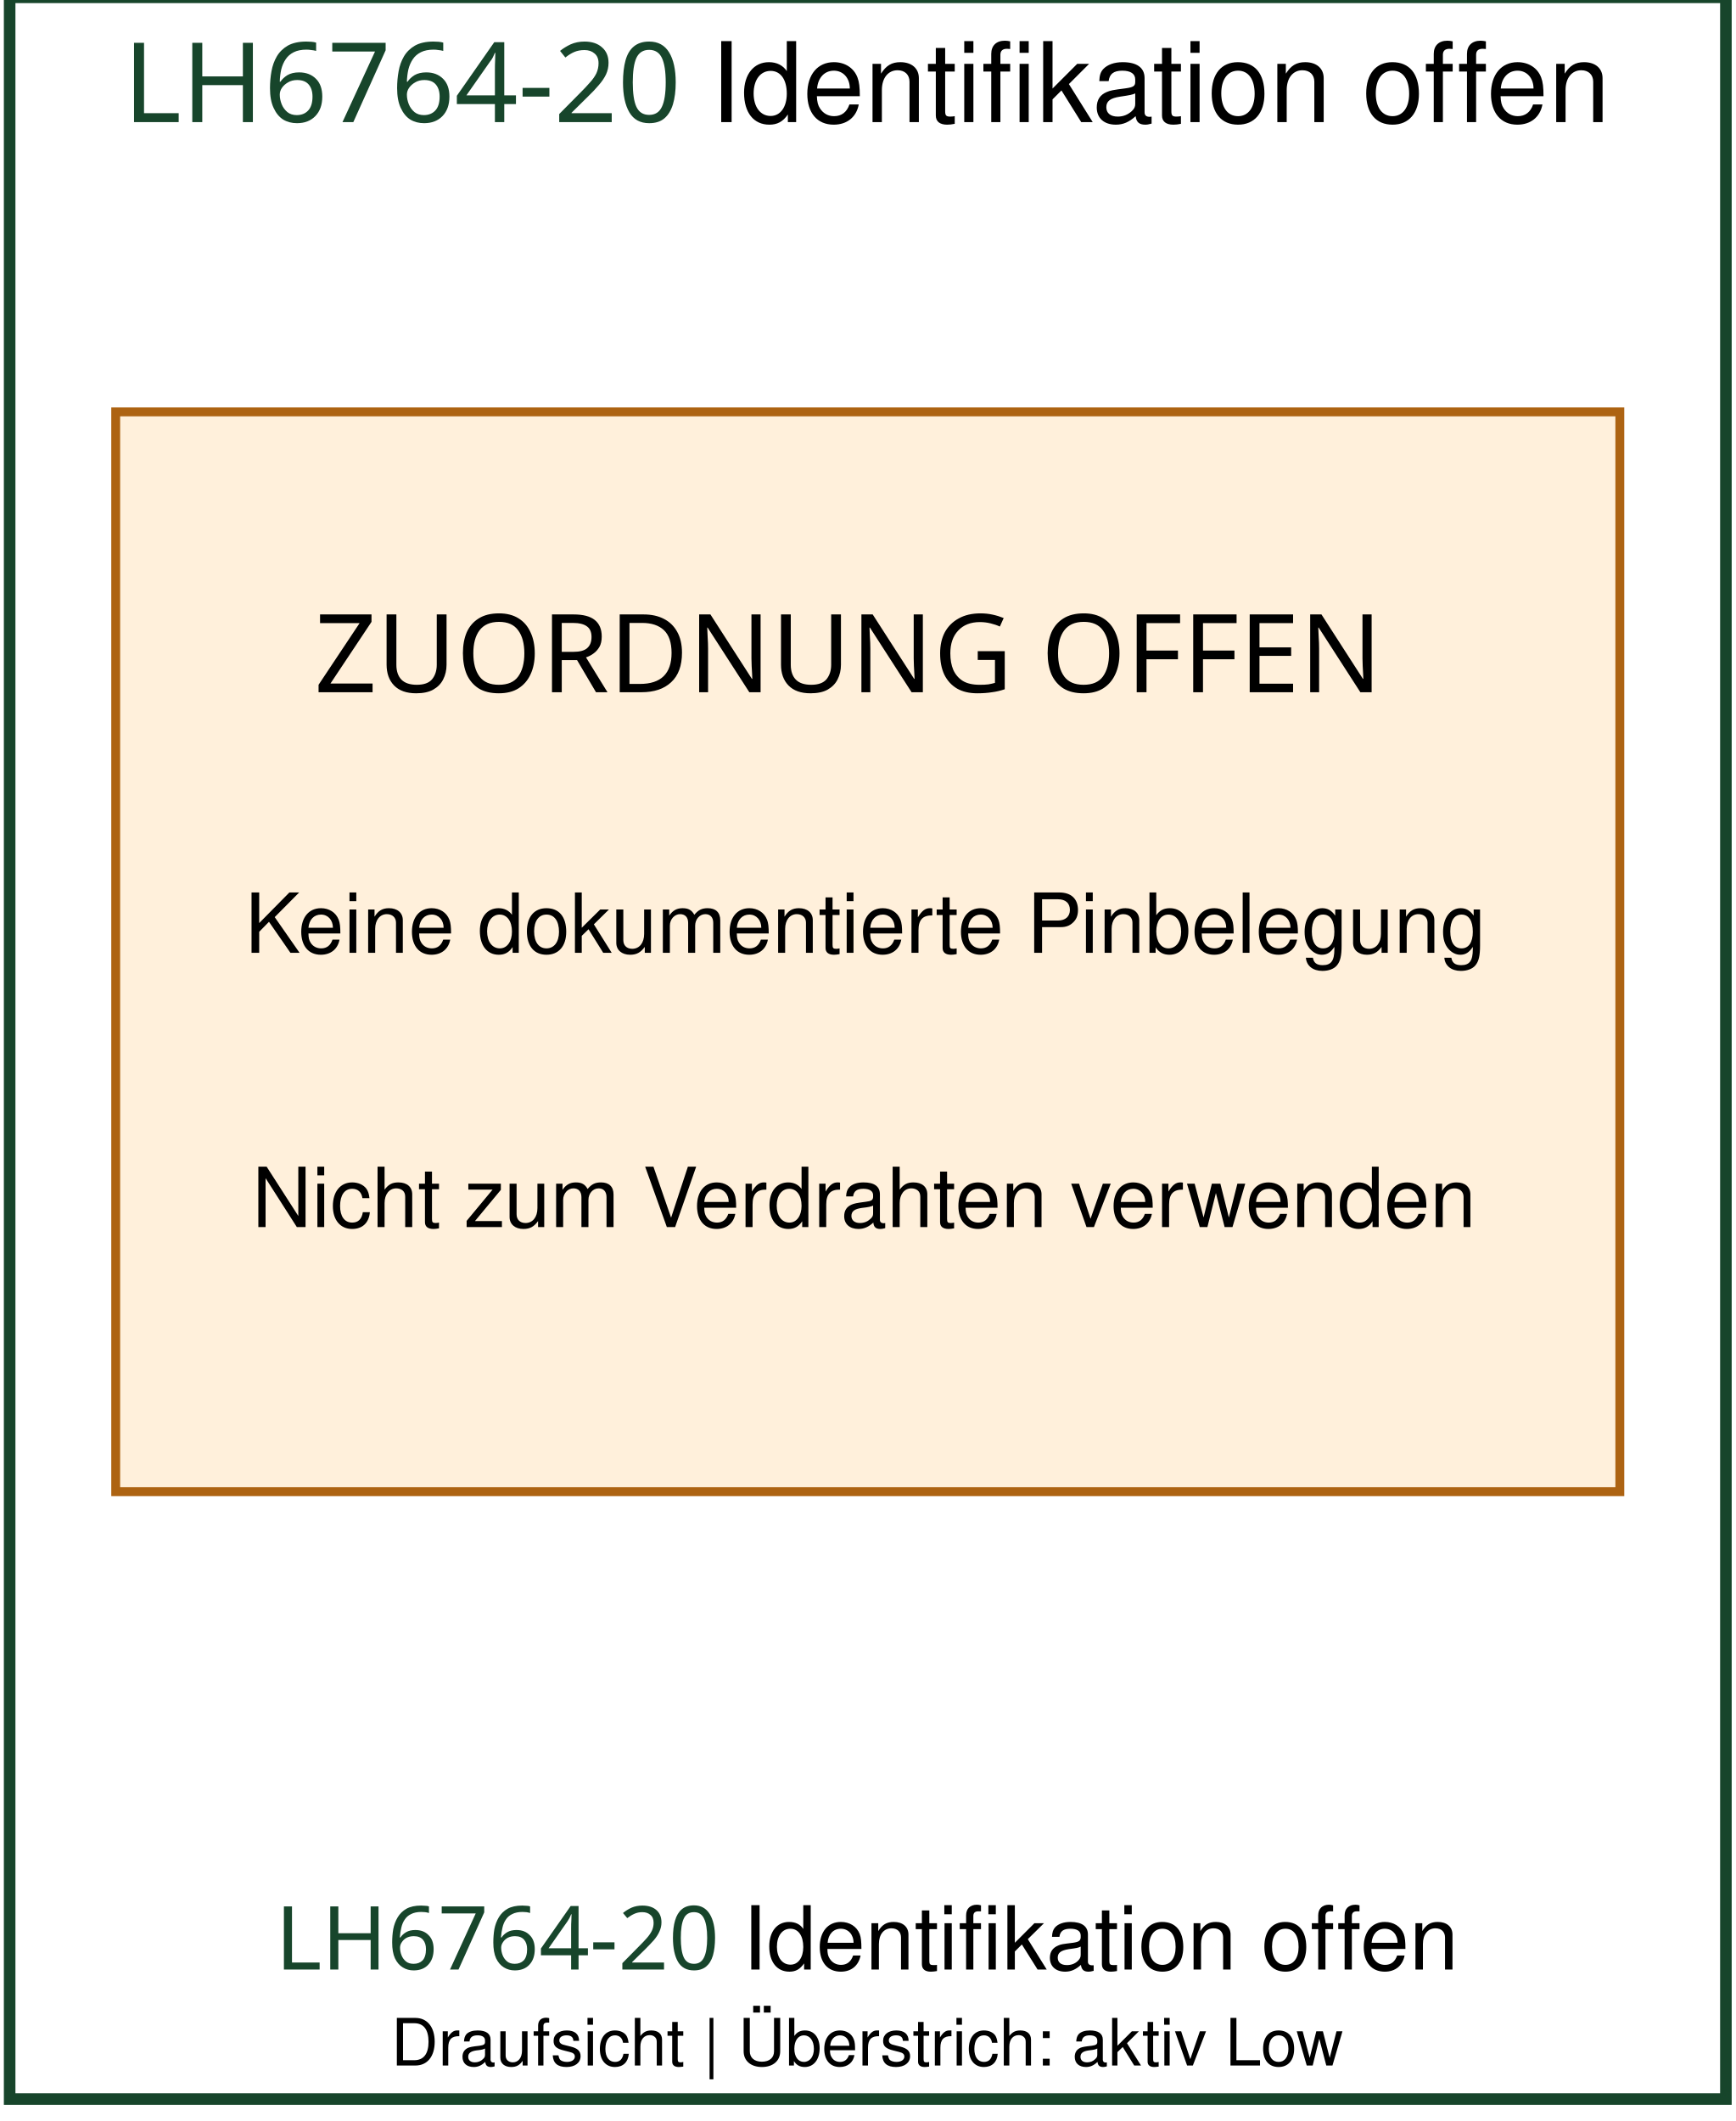
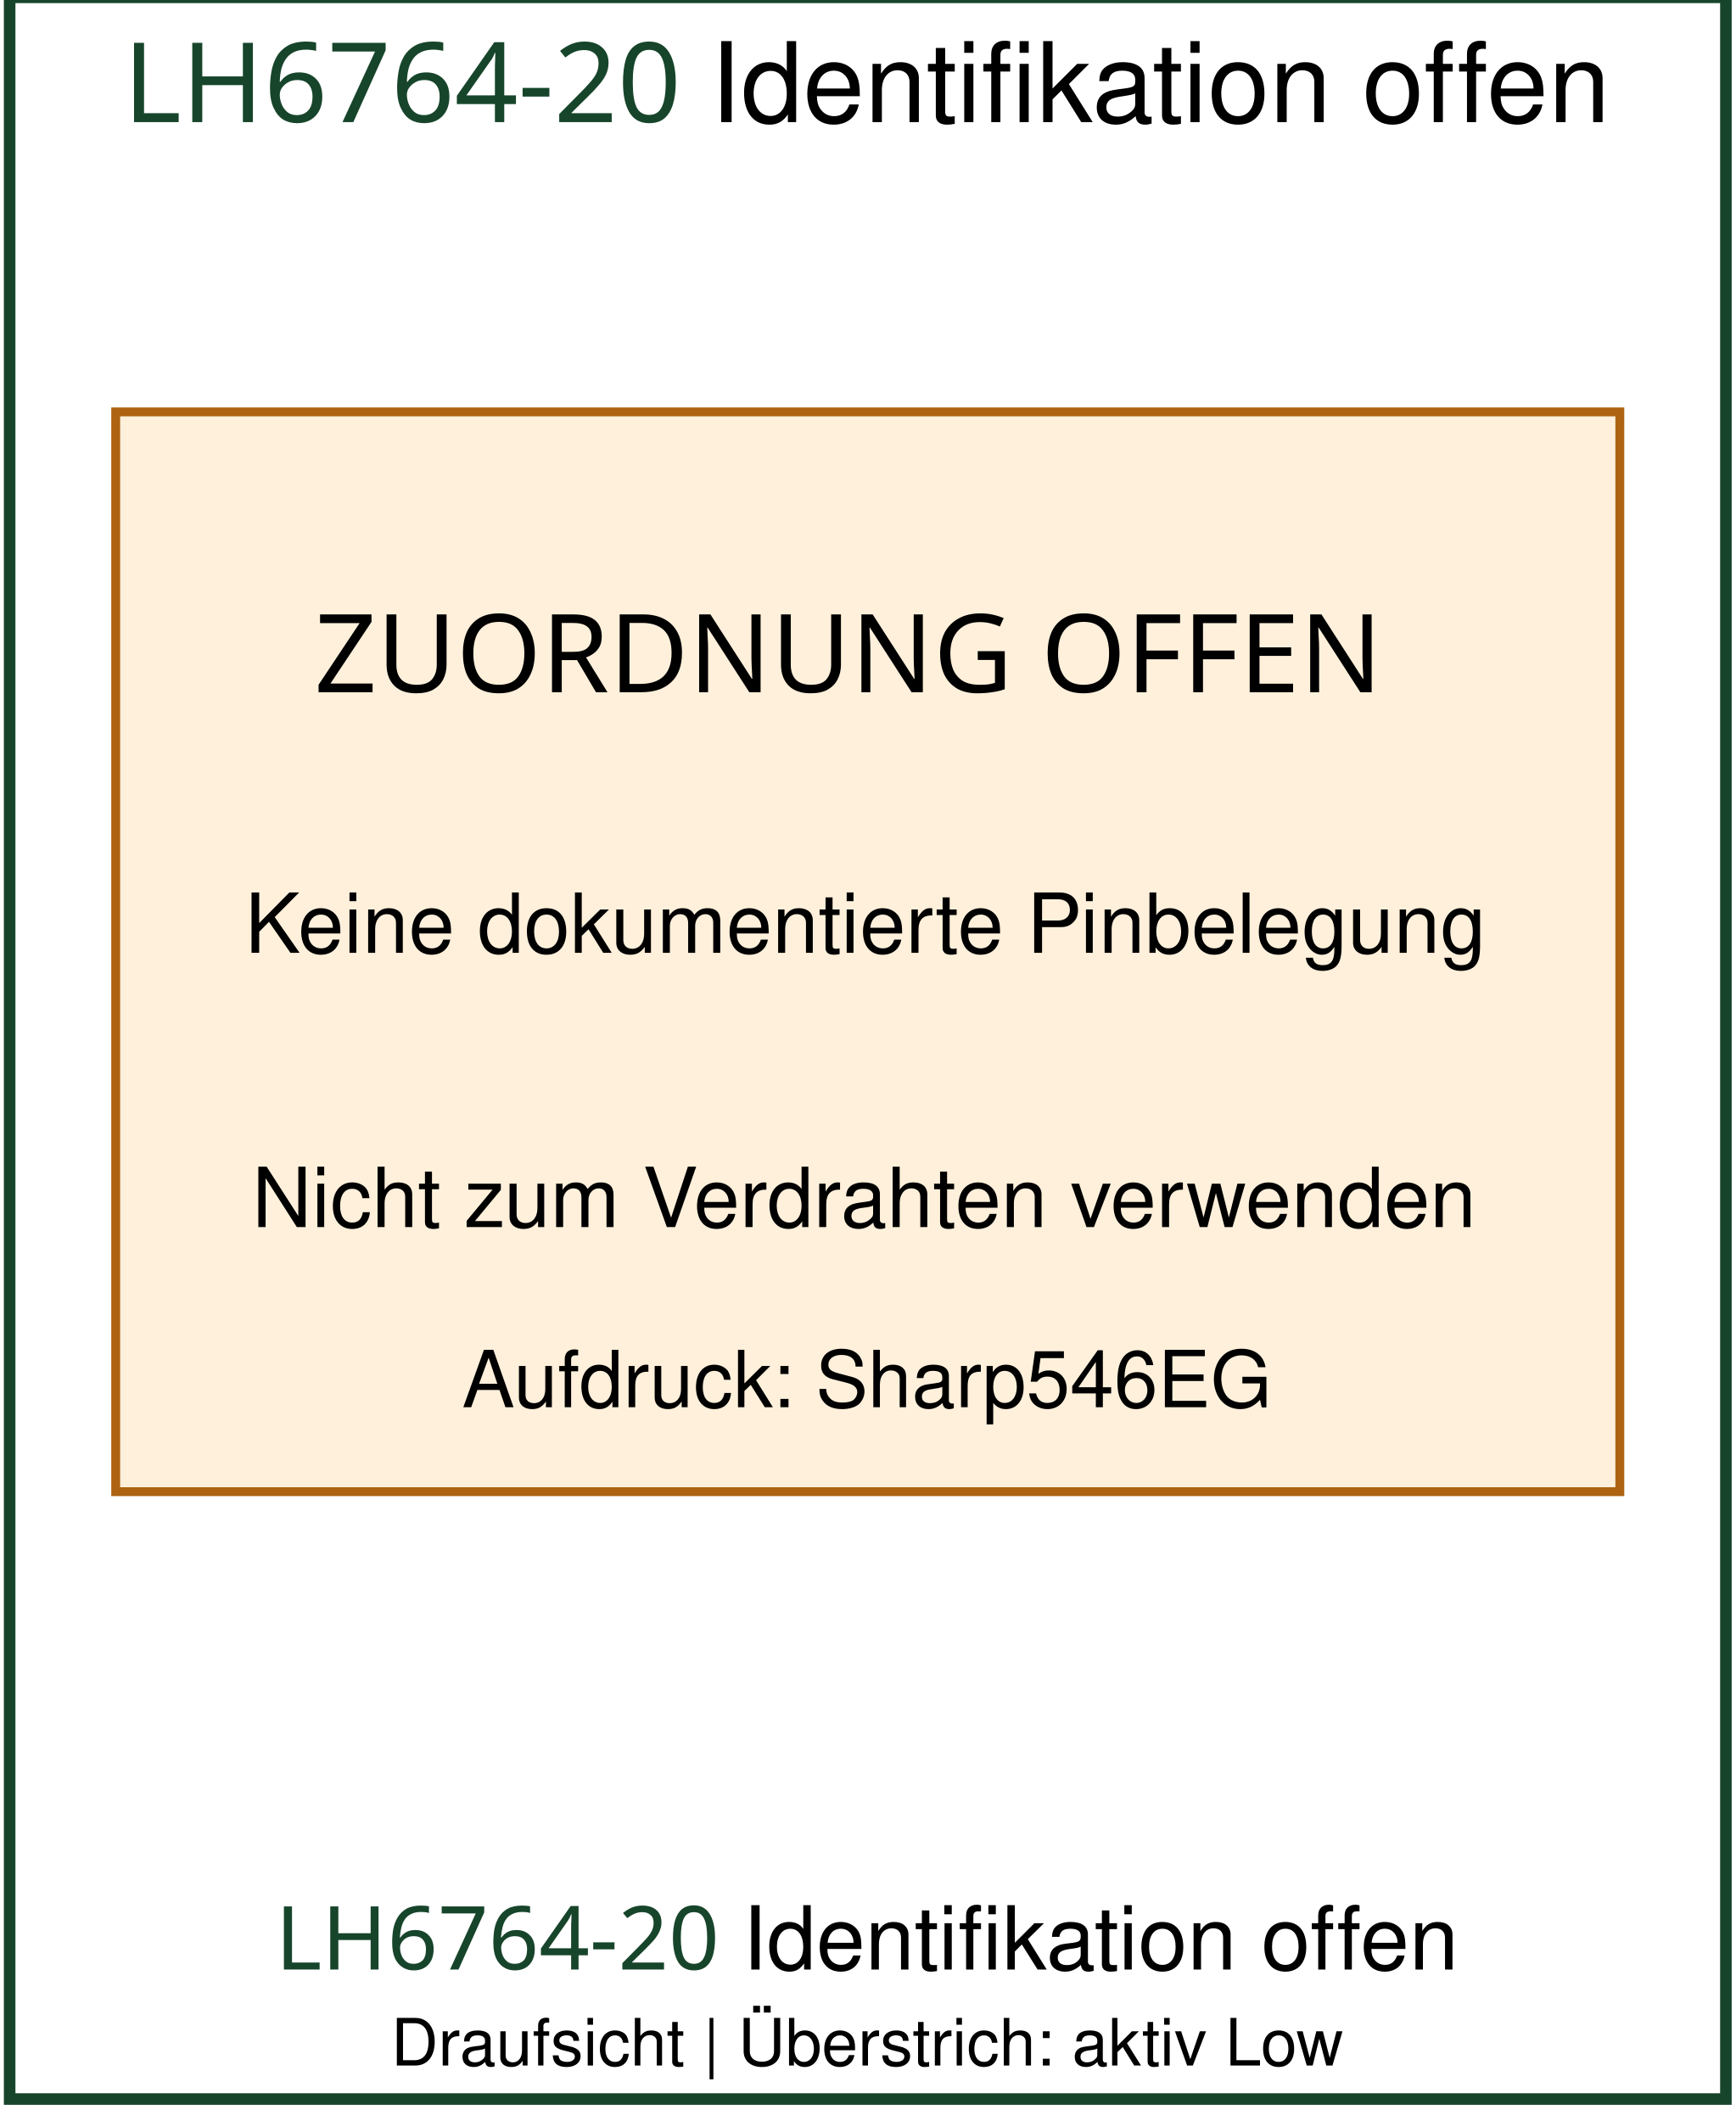
<svg xmlns="http://www.w3.org/2000/svg" width="45mm" height="55mm" preserveAspectRatio="xMinYMin meet" viewBox="0 0 127.559 155.906" version="1.0" fill-rule="evenodd">
  <clipPath id="clip">
    <rect x="0" y="0" width="127.559" height="155.906" />
  </clipPath>
  <g id="group" transform="scale(1,-1) translate(0,-155)" style="clip-path: url(#clip)">
    <g transform="">
      <rect x="0.709" y="0.709" width="126.142" height="154.488" style="stroke: rgb(9%,27%,17%); stroke-linecap: butt; stroke-width: 0.85; fill: rgb(100%,100%,100%); fill-rule: evenodd;" />
      <text x="9.056" y="146.976" style="font-family: Helvetica-Bold; font-size: 8.17px;fill: rgb(9%,27%,17%); stroke:none;" transform="translate(0,293) scale(1,-1)">LH6764-20</text>
      <text x="52.194" y="146.976" style="font-family: Helvetica; font-size: 8.17px;fill: rgb(0%,0%,0%); stroke:none;" transform="translate(0,293) scale(1,-1)">Identifikation offen</text>
      <rect x="8.504" y="45.354" width="110.551" height="79.37" style="stroke: rgb(68%,39%,7%); stroke-linecap: butt; stroke-width: 0.652; fill: rgb(100%,94%,86%); fill-rule: evenodd;" />
      <text x="23.116" y="104.882" style="font-family: Helvetica-Bold; font-size: 8px;fill: rgb(0%,0%,0%); stroke:none;" transform="translate(0,209) scale(1,-1)">ZUORDNUNG OFFEN</text>
      <text x="18.005" y="85.039" style="font-family: Helvetica; font-size: 6.1px;fill: rgb(0%,0%,0%); stroke:none;" transform="translate(0,170) scale(1,-1)">Keine dokumentierte Pinbelegung</text>
      <text x="18.521" y="65.197" style="font-family: Helvetica; font-size: 6.1px;fill: rgb(0%,0%,0%); stroke:none;" transform="translate(0,130) scale(1,-1)">Nicht zum Verdrahten verwenden</text>
+       <text x="33.959" y="52.441" style="font-family: Helvetica; font-size: 5.8px;fill: rgb(0%,0%,0%); stroke:none;" transform="translate(0,104) scale(1,-1)">Aufdruck: Sharp546EG</text>
      <text x="20.243" y="10.772" style="font-family: Helvetica-Bold; font-size: 6.5px;fill: rgb(9%,27%,17%); stroke:none;" transform="translate(0,21) scale(1,-1)">LH6764-20</text>
      <text x="54.563" y="10.772" style="font-family: Helvetica; font-size: 6.5px;fill: rgb(0%,0%,0%); stroke:none;" transform="translate(0,21) scale(1,-1)">Identifikation offen</text>
      <text x="28.747" y="3.827" style="font-family: Helvetica; font-size: 4.8px;fill: rgb(0%,0%,0%); stroke:none;" transform="translate(0,7) scale(1,-1)">Draufsicht | Überstrich: aktiv Low</text>
    </g>
  </g>
</svg>
